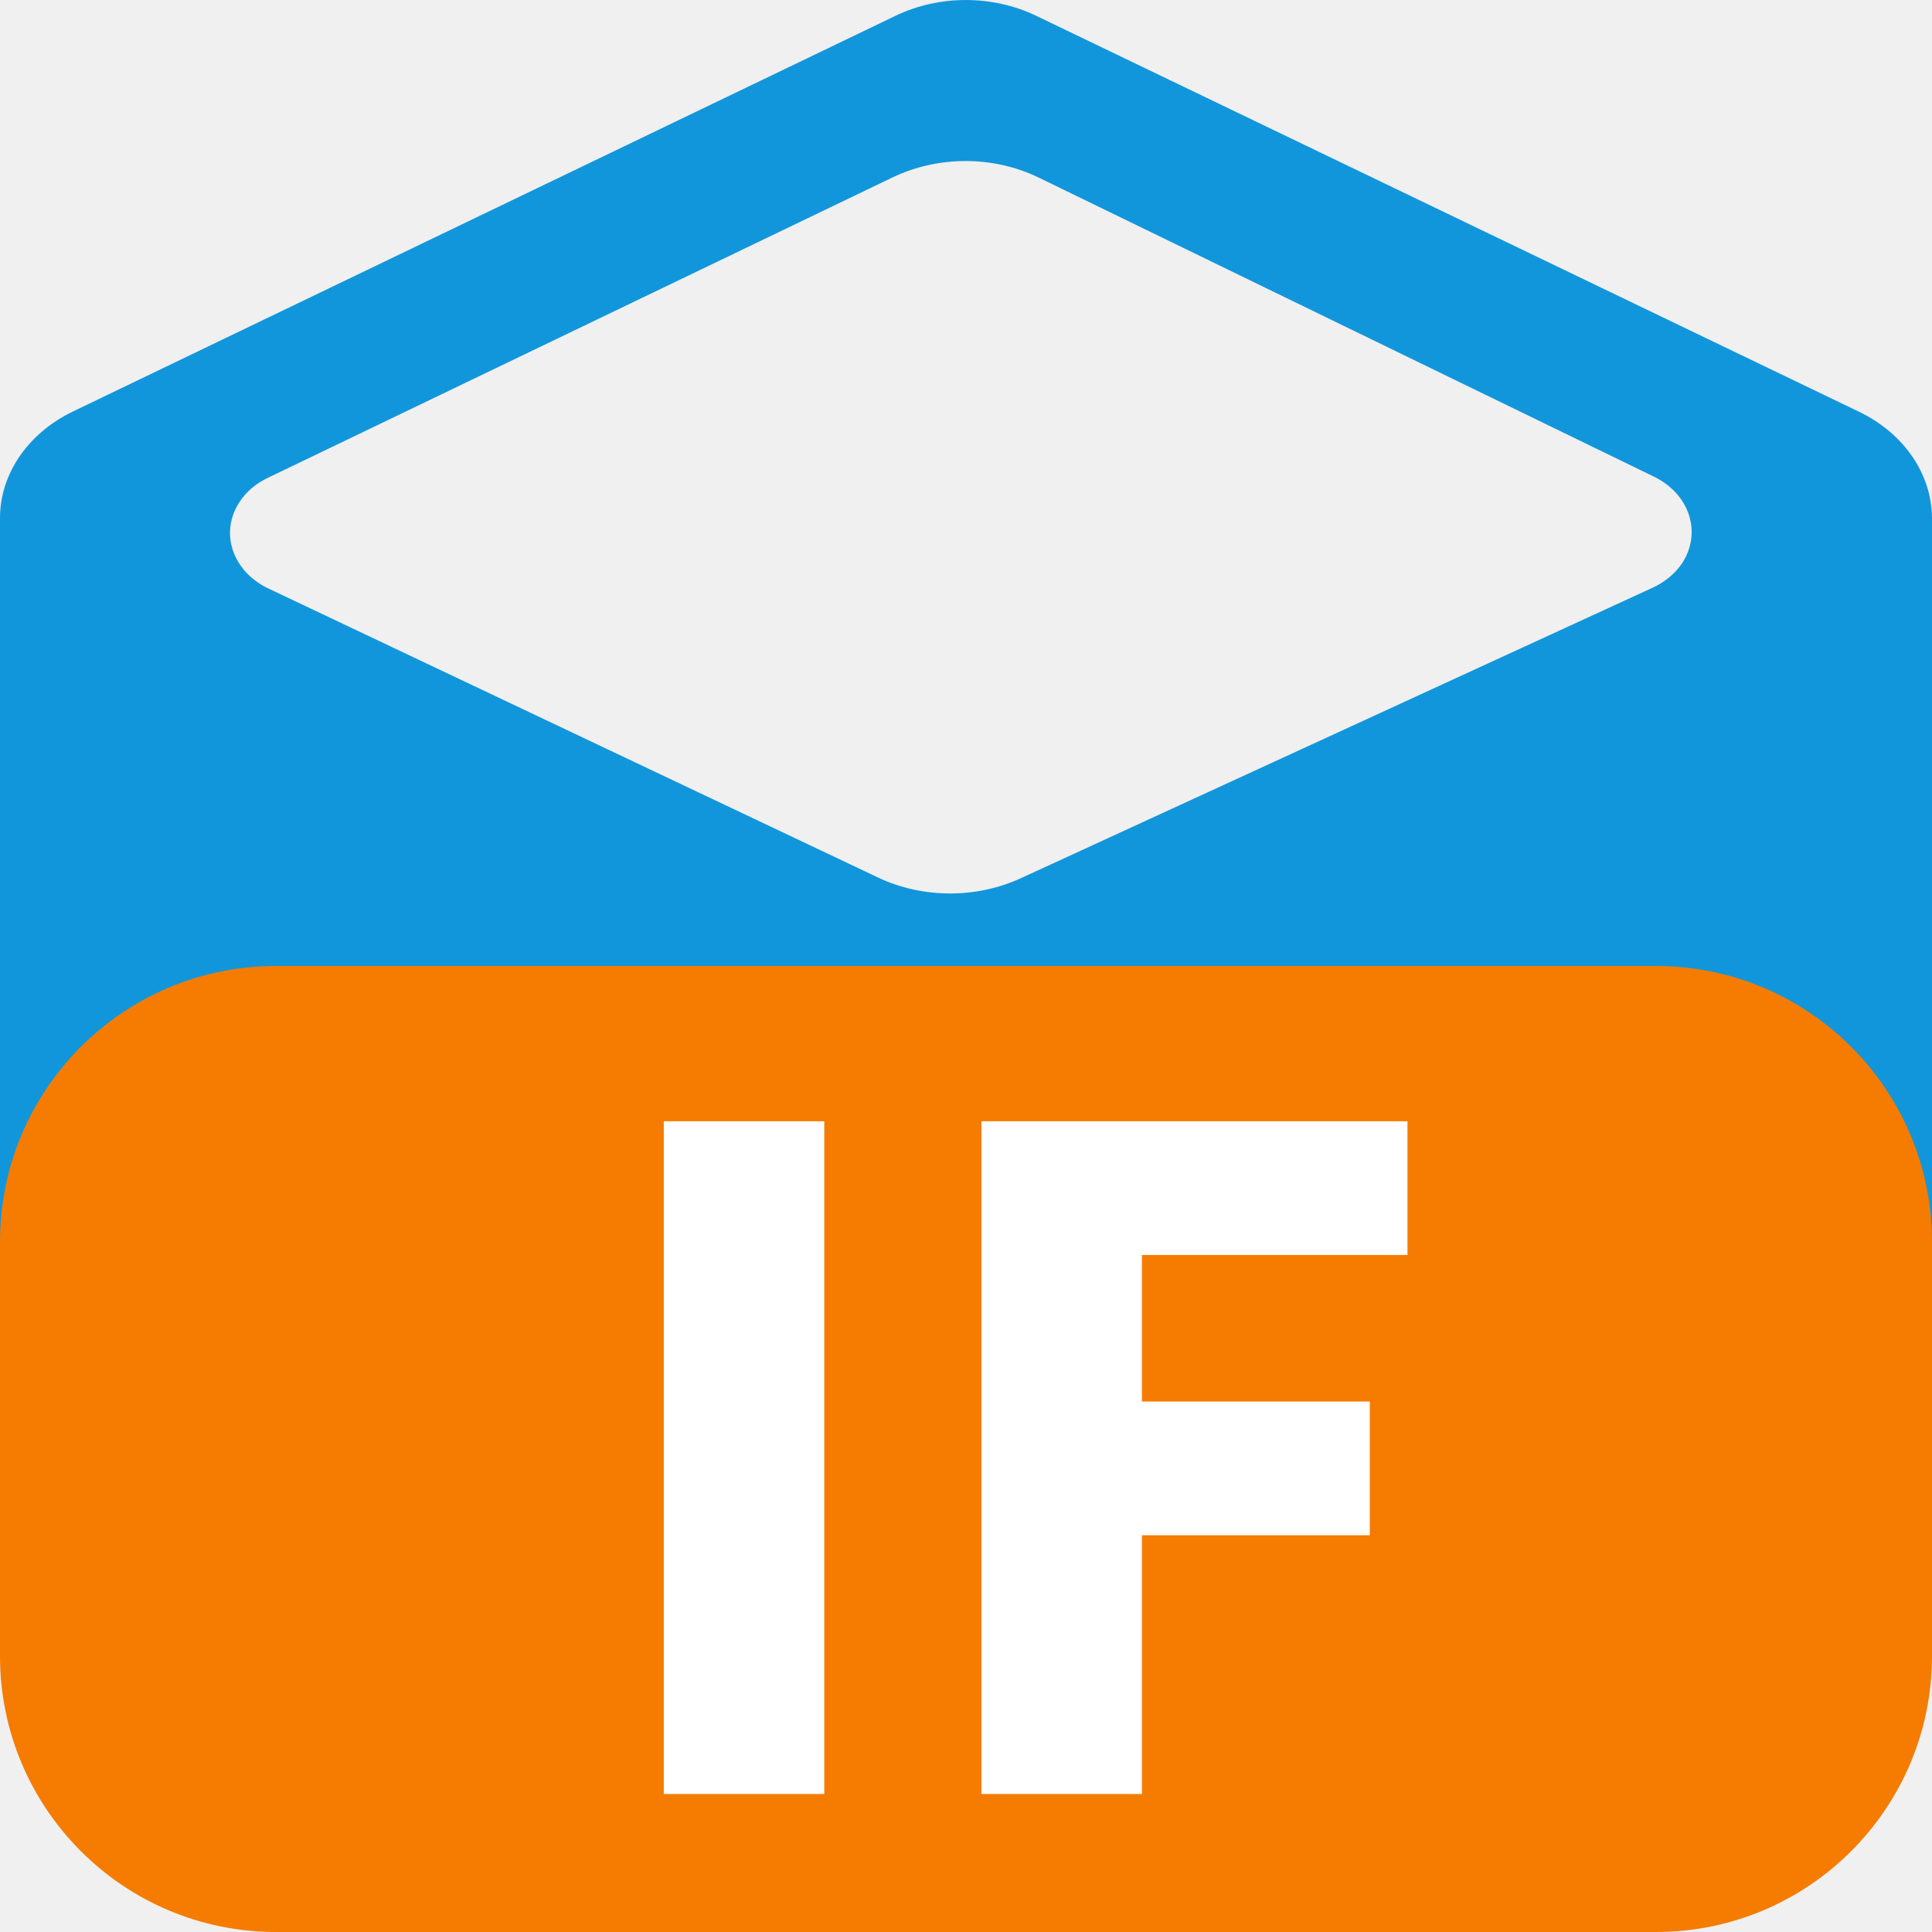
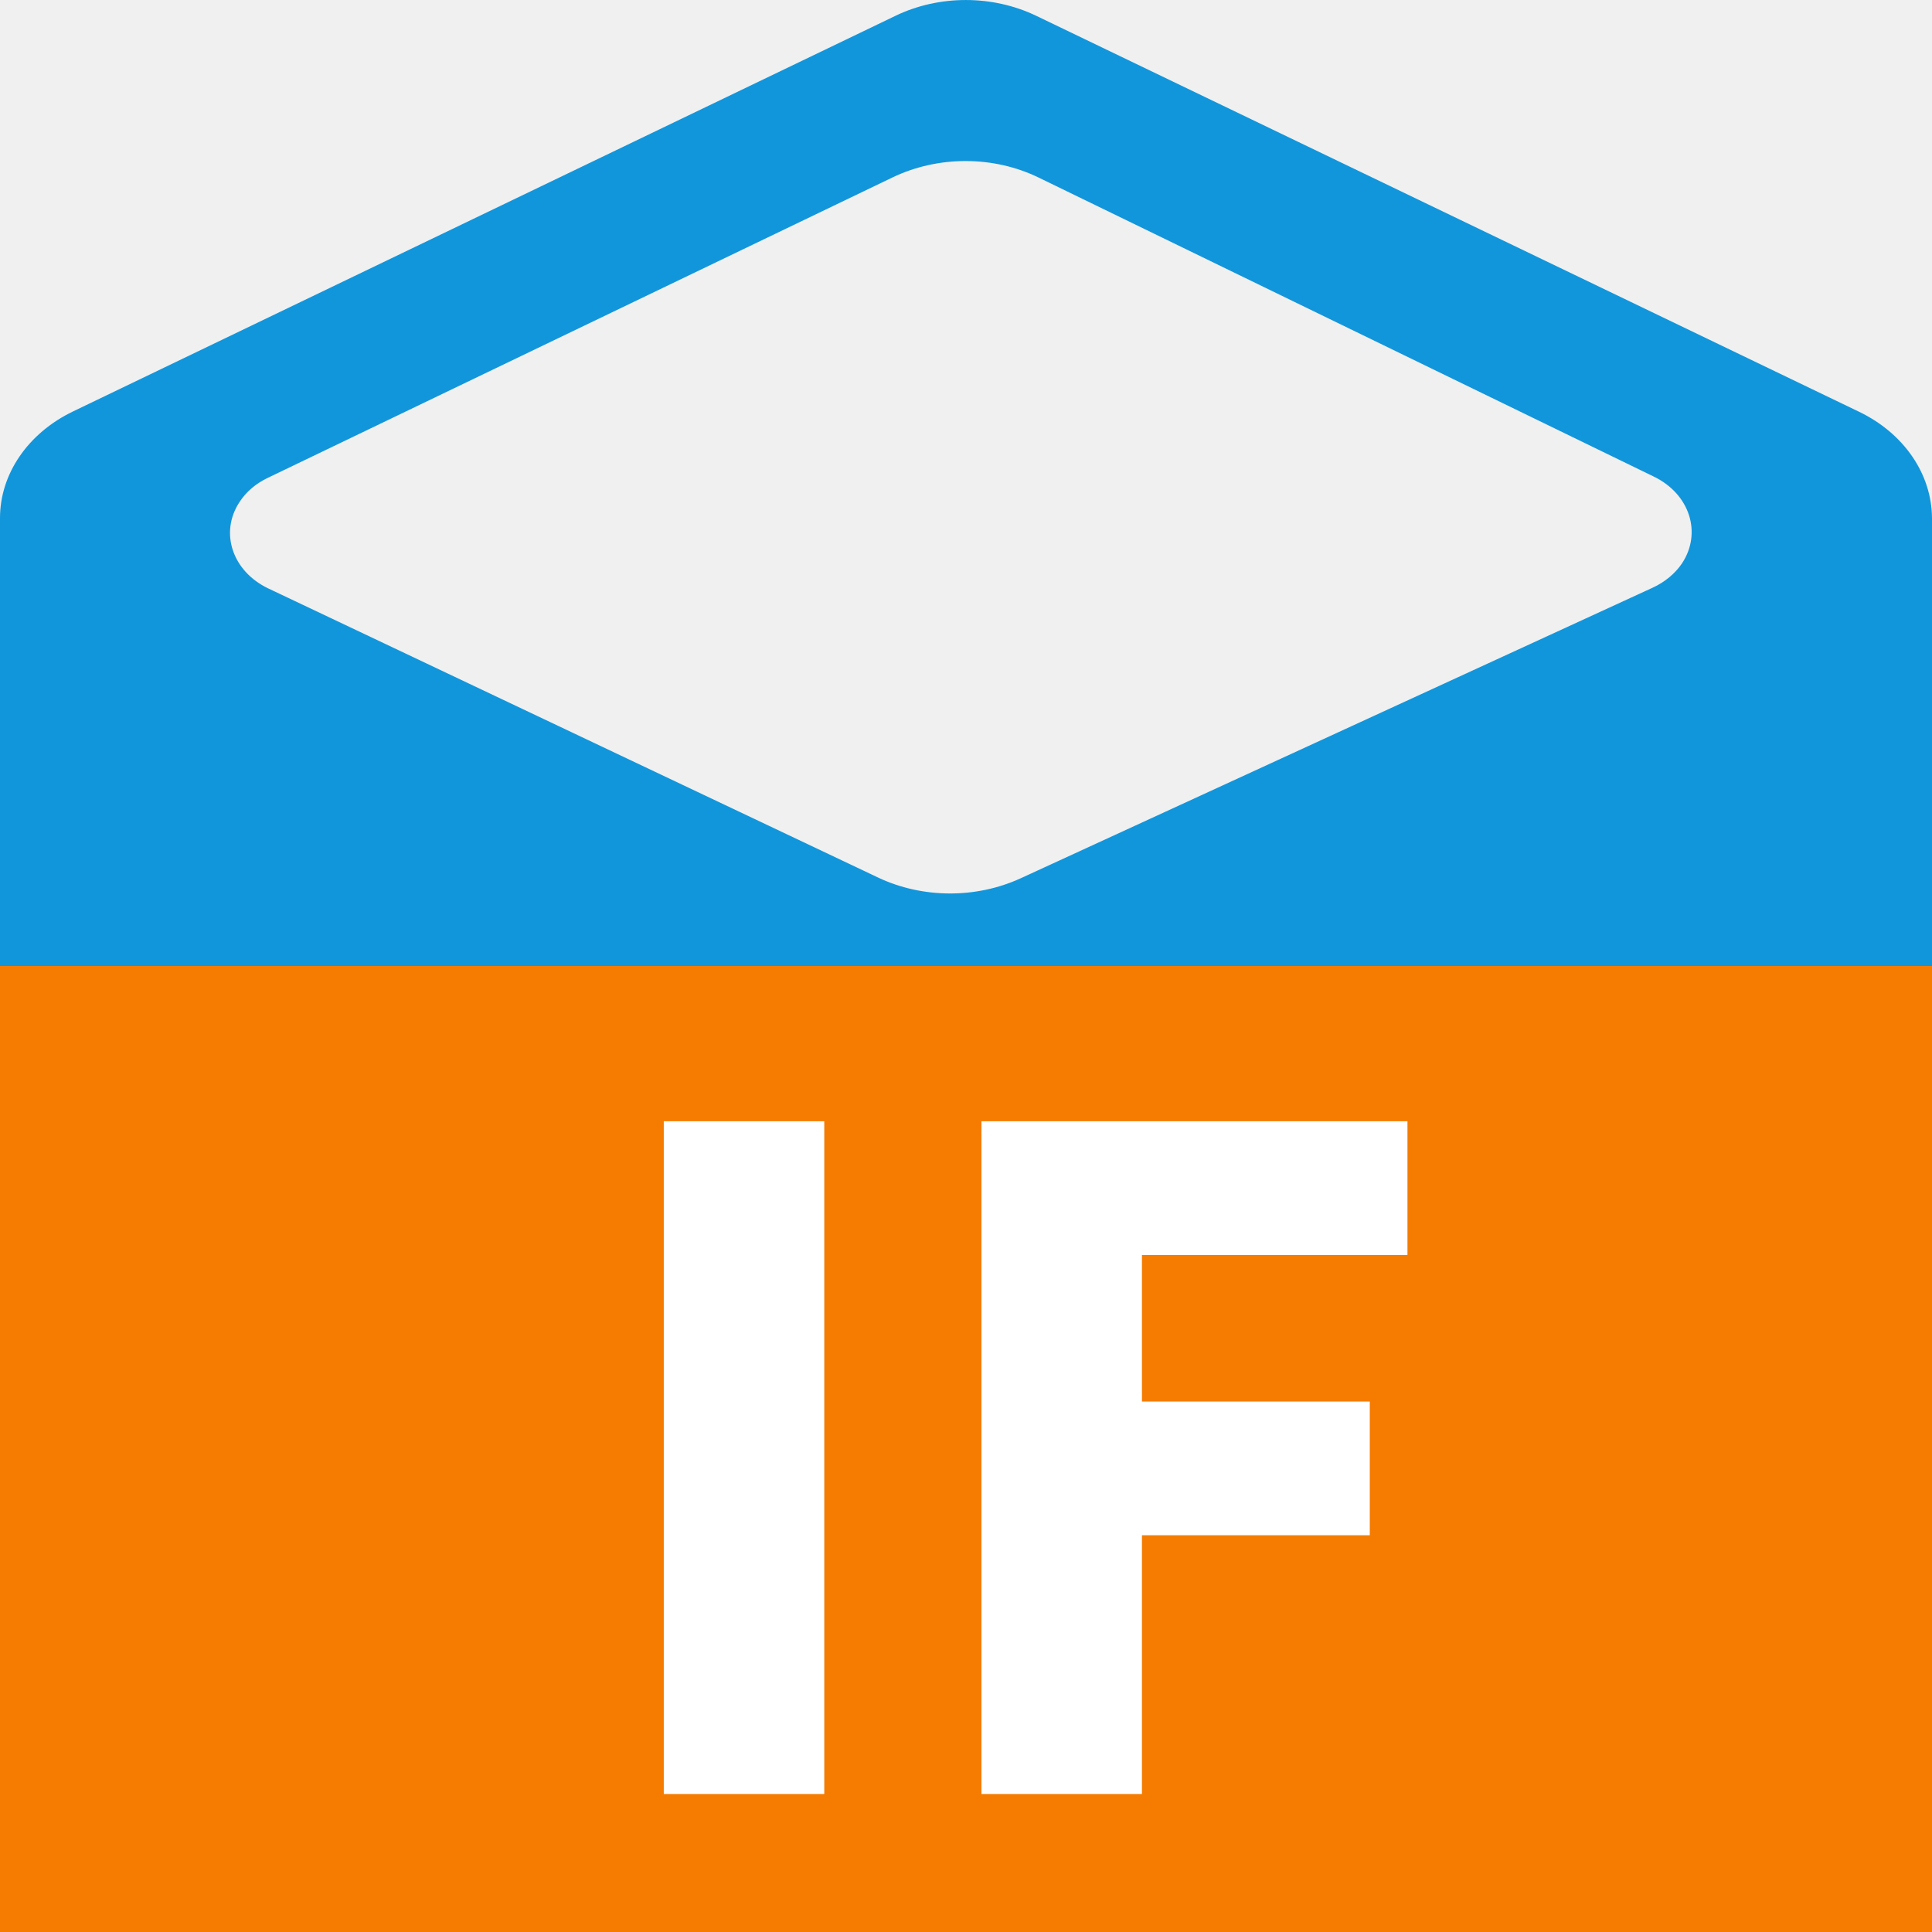
<svg xmlns="http://www.w3.org/2000/svg" fill="none" version="1.1" width="14" height="14" viewBox="0 0 14 14">
  <g>
    <g>
      <path d="M1.942,3.462C1.855,3.503,1.783,3.564,1.735,3.639C1.59,3.86,1.684,4.14,1.944,4.264L6.363,6.359C6.684,6.511,7.073,6.513,7.397,6.364L11.975,4.259C12.064,4.218,12.138,4.157,12.188,4.083C12.335,3.861,12.244,3.581,11.987,3.455L7.529,1.288C7.2,1.127,6.798,1.127,6.467,1.286L1.942,3.462ZM7.51,0.115L13.47,2.983C13.797,3.14,13.998,3.435,14,3.754L14,9.452C14,9.772,13.797,10.066,13.472,10.223L7.51,13.094C7.192,13.245,6.806,13.245,6.488,13.094L0.528,10.223C0.201,10.066,0,9.77,0,9.45L0,3.754C0,3.434,0.203,3.138,0.53,2.981L6.49,0.114C6.806,-0.038,7.192,-0.038,7.51,0.115Z" fill="#1296DB" fill-opacity="1" />
    </g>
    <g style="mix-blend-mode:passthrough">
-       <rect x="0" y="7" width="14" height="7" rx="2" fill="#F57C00" fill-opacity="1" />
+       <rect x="0" y="7" width="14" height="7" rx="0" fill="#F57C00" fill-opacity="1" />
    </g>
    <g style="mix-blend-mode:passthrough">
      <path d="M4.81,13L5.973,13L5.973,8.125L4.81,8.125L4.81,13ZM7.112,13L8.275,13L8.275,11.125L9.926,11.125L9.926,10.156L8.275,10.156L8.275,9.094L10.199,9.094L10.199,8.125L7.112,8.125L7.112,13Z" fill="#FFFFFF" fill-opacity="1" />
    </g>
  </g>
</svg>
